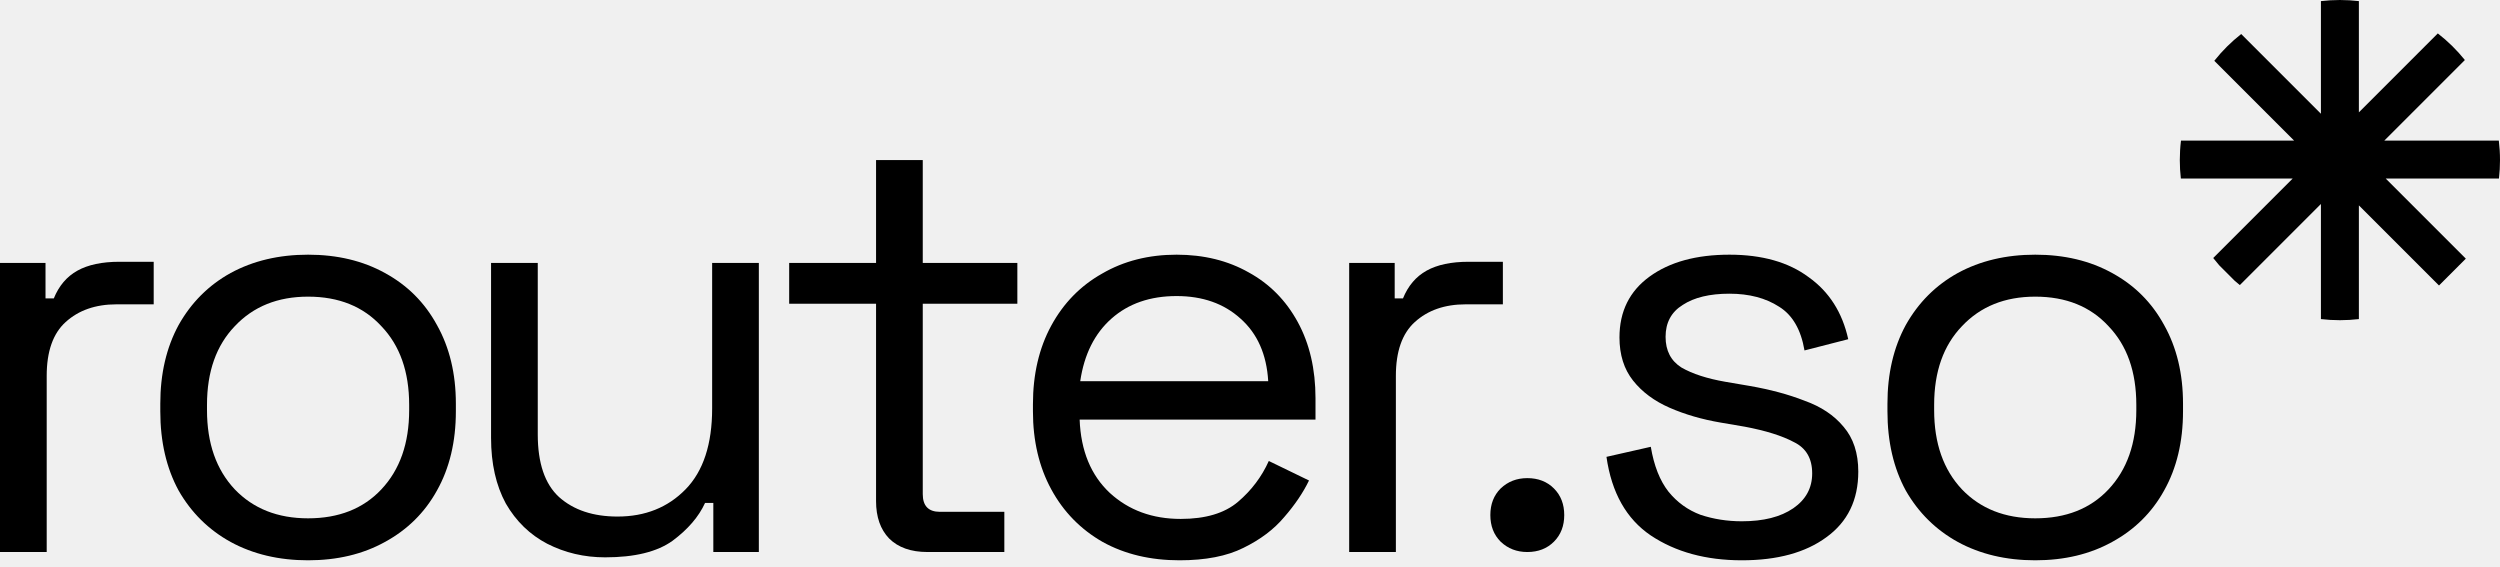
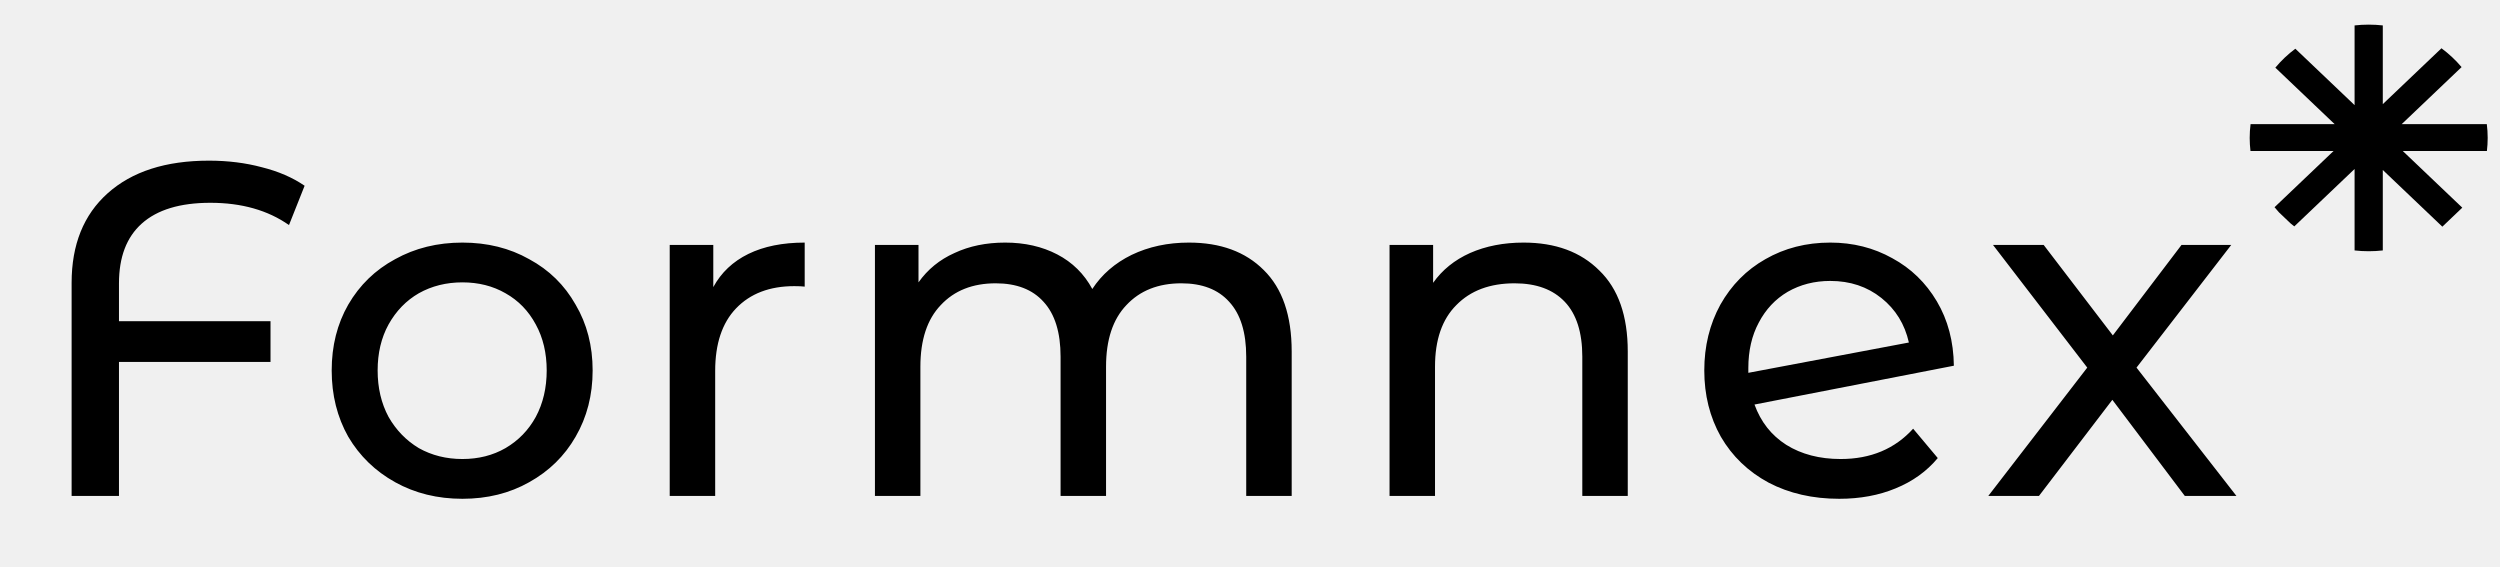
<svg xmlns="http://www.w3.org/2000/svg" width="203" height="46" viewBox="0 0 203 46" fill="none">
-   <path d="M0 44.824V21.352H3.696V24.232H4.368C4.784 23.208 5.424 22.456 6.288 21.976C7.152 21.496 8.288 21.256 9.696 21.256H12.48V24.712H9.456C7.76 24.712 6.384 25.192 5.328 26.152C4.304 27.08 3.792 28.536 3.792 30.52V44.824H0Z" fill="black" />
-   <path d="M25.016 45.496C22.648 45.496 20.552 45 18.728 44.008C16.936 43.016 15.528 41.624 14.504 39.832C13.512 38.008 13.016 35.864 13.016 33.4V32.776C13.016 30.344 13.512 28.216 14.504 26.392C15.528 24.568 16.936 23.16 18.728 22.168C20.552 21.176 22.648 20.68 25.016 20.68C27.384 20.68 29.464 21.176 31.256 22.168C33.08 23.16 34.488 24.568 35.48 26.392C36.504 28.216 37.016 30.344 37.016 32.776V33.4C37.016 35.864 36.504 38.008 35.48 39.832C34.488 41.624 33.08 43.016 31.256 44.008C29.464 45 27.384 45.496 25.016 45.496ZM25.016 42.088C27.512 42.088 29.496 41.304 30.968 39.736C32.472 38.136 33.224 35.992 33.224 33.304V32.872C33.224 30.184 32.472 28.056 30.968 26.488C29.496 24.888 27.512 24.088 25.016 24.088C22.552 24.088 20.568 24.888 19.064 26.488C17.56 28.056 16.808 30.184 16.808 32.872V33.304C16.808 35.992 17.56 38.136 19.064 39.736C20.568 41.304 22.552 42.088 25.016 42.088Z" fill="black" />
-   <path d="M49.138 45.256C47.442 45.256 45.874 44.888 44.434 44.152C43.026 43.416 41.906 42.328 41.074 40.888C40.274 39.416 39.874 37.64 39.874 35.56V21.352H43.666V35.272C43.666 37.608 44.242 39.304 45.394 40.36C46.578 41.416 48.162 41.944 50.146 41.944C52.386 41.944 54.226 41.208 55.666 39.736C57.106 38.264 57.826 36.072 57.826 33.16V21.352H61.618V44.824H57.922V40.84H57.25C56.738 41.96 55.858 42.984 54.61 43.912C53.362 44.808 51.538 45.256 49.138 45.256Z" fill="black" />
-   <path d="M75.312 44.824C73.969 44.824 72.928 44.456 72.192 43.72C71.489 42.984 71.136 41.976 71.136 40.696V24.664H64.081V21.352H71.136V13H74.928V21.352H82.609V24.664H74.928V40.12C74.928 41.08 75.392 41.56 76.32 41.56H81.552V44.824H75.312Z" fill="black" />
-   <path d="M95.779 45.496C93.411 45.496 91.331 45 89.539 44.008C87.747 42.984 86.355 41.56 85.363 39.736C84.371 37.912 83.875 35.8 83.875 33.4V32.824C83.875 30.392 84.371 28.264 85.363 26.44C86.355 24.616 87.731 23.208 89.491 22.216C91.251 21.192 93.267 20.68 95.539 20.68C97.747 20.68 99.699 21.16 101.395 22.12C103.091 23.048 104.419 24.392 105.379 26.152C106.339 27.912 106.819 29.976 106.819 32.344V34.072H87.667C87.763 36.6 88.579 38.584 90.115 40.024C91.651 41.432 93.571 42.136 95.875 42.136C97.891 42.136 99.443 41.672 100.531 40.744C101.619 39.816 102.451 38.712 103.027 37.432L106.291 39.016C105.811 40.008 105.139 41 104.275 41.992C103.443 42.984 102.339 43.816 100.963 44.488C99.619 45.16 97.891 45.496 95.779 45.496ZM87.715 30.952H102.979C102.851 28.776 102.099 27.08 100.723 25.864C99.379 24.648 97.651 24.04 95.539 24.04C93.395 24.04 91.635 24.648 90.259 25.864C88.883 27.08 88.035 28.776 87.715 30.952Z" fill="black" />
-   <path d="M109.553 44.824V21.352H113.249V24.232H113.921C114.337 23.208 114.977 22.456 115.841 21.976C116.705 21.496 117.841 21.256 119.249 21.256H122.033V24.712H119.009C117.313 24.712 115.937 25.192 114.881 26.152C113.857 27.08 113.345 28.536 113.345 30.52V44.824H109.553Z" fill="black" />
-   <path d="M141.437 45.496C138.525 45.496 136.061 44.824 134.045 43.48C132.061 42.136 130.861 40.008 130.445 37.096L134.045 36.28C134.301 37.816 134.781 39.032 135.485 39.928C136.189 40.792 137.053 41.416 138.077 41.8C139.133 42.152 140.253 42.328 141.437 42.328C143.197 42.328 144.589 41.976 145.613 41.272C146.637 40.568 147.149 39.624 147.149 38.44C147.149 37.224 146.653 36.376 145.661 35.896C144.701 35.384 143.373 34.968 141.677 34.648L139.709 34.312C138.205 34.056 136.829 33.656 135.581 33.112C134.333 32.568 133.341 31.832 132.605 30.904C131.869 29.976 131.501 28.808 131.501 27.4C131.501 25.288 132.317 23.64 133.949 22.456C135.581 21.272 137.741 20.68 140.429 20.68C143.085 20.68 145.229 21.288 146.861 22.504C148.525 23.688 149.597 25.368 150.077 27.544L146.525 28.456C146.237 26.76 145.549 25.576 144.461 24.904C143.373 24.2 142.029 23.848 140.429 23.848C138.829 23.848 137.565 24.152 136.637 24.76C135.709 25.336 135.245 26.2 135.245 27.352C135.245 28.472 135.677 29.304 136.541 29.848C137.437 30.36 138.621 30.744 140.093 31L142.061 31.336C143.725 31.624 145.213 32.024 146.525 32.536C147.869 33.016 148.925 33.72 149.693 34.648C150.493 35.576 150.893 36.792 150.893 38.296C150.893 40.6 150.029 42.376 148.301 43.624C146.605 44.872 144.317 45.496 141.437 45.496Z" fill="black" />
-   <path d="M165.261 45.496C162.893 45.496 160.797 45 158.973 44.008C157.181 43.016 155.773 41.624 154.749 39.832C153.757 38.008 153.261 35.864 153.261 33.4V32.776C153.261 30.344 153.757 28.216 154.749 26.392C155.773 24.568 157.181 23.16 158.973 22.168C160.797 21.176 162.893 20.68 165.261 20.68C167.629 20.68 169.709 21.176 171.501 22.168C173.325 23.16 174.733 24.568 175.725 26.392C176.749 28.216 177.261 30.344 177.261 32.776V33.4C177.261 35.864 176.749 38.008 175.725 39.832C174.733 41.624 173.325 43.016 171.501 44.008C169.709 45 167.629 45.496 165.261 45.496ZM165.261 42.088C167.757 42.088 169.741 41.304 171.213 39.736C172.717 38.136 173.469 35.992 173.469 33.304V32.872C173.469 30.184 172.717 28.056 171.213 26.488C169.741 24.888 167.757 24.088 165.261 24.088C162.797 24.088 160.813 24.888 159.309 26.488C157.805 28.056 157.053 30.184 157.053 32.872V33.304C157.053 35.992 157.805 38.136 159.309 39.736C160.813 41.304 162.797 42.088 165.261 42.088Z" fill="black" />
-   <path d="M124.016 44.824C123.163 44.824 122.442 44.545 121.854 43.986C121.295 43.427 121.016 42.706 121.016 41.824C121.016 40.942 121.295 40.221 121.854 39.662C122.442 39.103 123.163 38.824 124.016 38.824C124.898 38.824 125.619 39.103 126.178 39.662C126.737 40.221 127.016 40.942 127.016 41.824C127.016 42.706 126.737 43.427 126.178 43.986C125.619 44.545 124.898 44.824 124.016 44.824Z" fill="black" />
-   <path fill-rule="evenodd" clip-rule="evenodd" d="M202.915 14.498C202.971 14.008 203 13.51 203 13.005C203 13.003 203 13.002 203 13C203 12.998 203 12.997 203 12.995C203 12.46 202.967 11.933 202.904 11.415H193.607L200.148 4.874C199.503 4.07 198.765 3.344 197.95 2.713L191.541 9.122V0.09C191.036 0.031 190.521 0 190 0C189.479 0 188.964 0.031 188.459 0.09V9.236L181.986 2.763C181.175 3.399 180.441 4.129 179.801 4.938L186.279 11.415H177.096C177.032 11.935 177 12.464 177 13C177 13.507 177.029 14.006 177.085 14.498H186.165L179.713 20.95C179.869 21.151 180.03 21.347 180.197 21.538L181.462 22.803C181.597 22.921 181.734 23.036 181.874 23.148L188.459 16.563V25.91C188.962 25.969 189.474 26 189.993 26C189.995 26 189.998 26 190 26C190.002 26 190.005 26 190.007 26C190.526 26 191.038 25.969 191.541 25.91V16.677L198.046 23.182L200.225 21.002L193.721 14.498H202.915ZM181.84 3.327L188.459 9.945L181.84 3.327L180.37 4.797L180.37 4.797L181.84 3.327ZM181.84 22.473L181.84 22.473L188.459 15.854L181.84 22.473Z" fill="black" />
+   <g clip-path="url(#clip0_9_34)">
+     <path d="M17.082 16.467C14.621 16.467 12.763 17.031 11.506 18.159C10.276 19.262 9.661 20.877 9.661 23.005V26.081H21.966V29.388H9.661V40.271H5.815V22.966C5.815 19.864 6.789 17.442 8.738 15.698C10.712 13.929 13.455 13.045 16.967 13.045C18.505 13.045 19.941 13.224 21.274 13.583C22.607 13.916 23.761 14.416 24.735 15.083L23.466 18.275C21.748 17.07 19.62 16.467 17.082 16.467ZM37.547 40.502C35.522 40.502 33.702 40.053 32.086 39.156C30.471 38.258 29.202 37.028 28.279 35.464C27.382 33.875 26.933 32.08 26.933 30.081C26.933 28.081 27.382 26.299 28.279 24.735C29.202 23.146 30.471 21.915 32.086 21.044C33.702 20.146 35.522 19.698 37.547 19.698C39.572 19.698 41.38 20.146 42.969 21.044C44.584 21.915 45.84 23.146 46.738 24.735C47.661 26.299 48.122 28.081 48.122 30.081C48.122 32.08 47.661 33.875 46.738 35.464C45.84 37.028 44.584 38.258 42.969 39.156C41.38 40.053 39.572 40.502 37.547 40.502ZM37.547 37.272C38.855 37.272 40.021 36.977 41.046 36.387C42.098 35.772 42.918 34.926 43.508 33.849C44.097 32.747 44.392 31.491 44.392 30.081C44.392 28.67 44.097 27.427 43.508 26.35C42.918 25.248 42.098 24.402 41.046 23.812C40.021 23.223 38.855 22.928 37.547 22.928C36.24 22.928 35.06 23.223 34.009 23.812C32.984 24.402 32.163 25.248 31.548 26.35C30.958 27.427 30.664 28.67 30.664 30.081C30.664 31.491 30.958 32.747 31.548 33.849C32.163 34.926 32.984 35.772 34.009 36.387C35.06 36.977 36.24 37.272 37.547 37.272ZM57.919 23.312C58.56 22.133 59.509 21.236 60.765 20.62C62.021 20.005 63.546 19.698 65.341 19.698V23.274C65.136 23.248 64.854 23.235 64.495 23.235C62.495 23.235 60.919 23.838 59.765 25.043C58.637 26.222 58.073 27.914 58.073 30.119V40.271H54.381V19.89H57.919V23.312ZM96.54 19.698C99.104 19.698 101.129 20.441 102.616 21.928C104.129 23.415 104.885 25.62 104.885 28.542V40.271H101.193V28.965C101.193 26.991 100.732 25.504 99.809 24.505C98.912 23.505 97.617 23.005 95.925 23.005C94.054 23.005 92.567 23.594 91.464 24.774C90.362 25.927 89.811 27.594 89.811 29.773V40.271H86.119V28.965C86.119 26.991 85.658 25.504 84.735 24.505C83.837 23.505 82.543 23.005 80.851 23.005C78.979 23.005 77.492 23.594 76.39 24.774C75.287 25.927 74.736 27.594 74.736 29.773V40.271H71.045V19.89H74.582V22.928C75.326 21.877 76.3 21.082 77.505 20.544C78.71 19.98 80.082 19.698 81.62 19.698C83.209 19.698 84.619 20.018 85.85 20.659C87.08 21.3 88.029 22.236 88.695 23.466C89.465 22.287 90.528 21.364 91.887 20.697C93.272 20.031 94.823 19.698 96.54 19.698ZM123.714 19.698C126.303 19.698 128.354 20.454 129.867 21.966C131.405 23.453 132.174 25.645 132.174 28.542V40.271H128.483V28.965C128.483 26.991 128.008 25.504 127.06 24.505C126.111 23.505 124.752 23.005 122.984 23.005C120.984 23.005 119.407 23.594 118.254 24.774C117.1 25.927 116.523 27.594 116.523 29.773V40.271H112.831V19.89H116.369V22.966C117.113 21.915 118.113 21.108 119.369 20.544C120.651 19.98 122.099 19.698 123.714 19.698ZM149.463 37.272C151.899 37.272 153.86 36.451 155.347 34.81L157.347 37.195C156.449 38.271 155.309 39.092 153.924 39.656C152.565 40.22 151.04 40.502 149.348 40.502C147.195 40.502 145.285 40.066 143.618 39.194C141.952 38.297 140.657 37.054 139.734 35.464C138.837 33.875 138.388 32.08 138.388 30.081C138.388 28.106 138.824 26.325 139.696 24.735C140.593 23.146 141.811 21.915 143.349 21.044C144.913 20.146 146.669 19.698 148.617 19.698C150.463 19.698 152.142 20.121 153.655 20.967C155.168 21.787 156.373 22.953 157.27 24.466C158.167 25.979 158.629 27.722 158.654 29.696L142.465 32.849C142.977 34.259 143.836 35.349 145.041 36.118C146.272 36.887 147.746 37.272 149.463 37.272ZM148.617 22.812C147.336 22.812 146.182 23.107 145.156 23.697C144.157 24.287 143.375 25.12 142.811 26.197C142.247 27.248 141.965 28.478 141.965 29.888V30.273L155.001 27.812C154.668 26.325 153.924 25.12 152.771 24.197C151.617 23.274 150.233 22.812 148.617 22.812ZM177.407 40.271L171.523 32.465L165.563 40.271H161.448L169.485 29.85L161.833 19.89H165.947L171.562 27.235L177.138 19.89H181.176L173.485 29.85L181.599 40.271H177.407Z" fill="black" />
+     <path fill-rule="evenodd" clip-rule="evenodd" d="M201.937 12.26C201.978 11.913 202 11.561 202 11.204C202 11.202 202 11.201 202 11.2C202 11.199 202 11.198 202 11.196C202 10.818 201.975 10.445 201.929 10.079H195.019L199.88 5.449C199.401 4.88 198.852 4.367 198.247 3.92L193.483 8.456V2.064C193.108 2.022 192.725 2 192.338 2C191.95 2 191.568 2.022 191.192 2.064V8.536L186.381 3.956C185.778 4.406 185.233 4.922 184.757 5.494L189.572 10.079H182.747C182.699 10.446 182.675 10.82 182.675 11.2C182.675 11.559 182.697 11.912 182.739 12.26H189.487L184.692 16.826C184.808 16.968 184.927 17.107 185.052 17.242L185.992 18.138C186.092 18.221 186.194 18.302 186.298 18.382L191.192 13.722V20.336C191.566 20.378 191.947 20.4 192.333 20.4C192.334 20.4 192.336 20.4 192.338 20.4C192.339 20.4 192.341 20.4 192.343 20.4C192.729 20.4 193.109 20.378 193.483 20.336V13.803L198.318 18.406L199.937 16.863L195.103 12.26H201.937Z" fill="black" />
+   </g>
+   <defs>
+     <clipPath id="clip0_9_34">
+       <rect width="203" height="46" fill="white" />
+     </clipPath>
+   </defs>
</svg>
